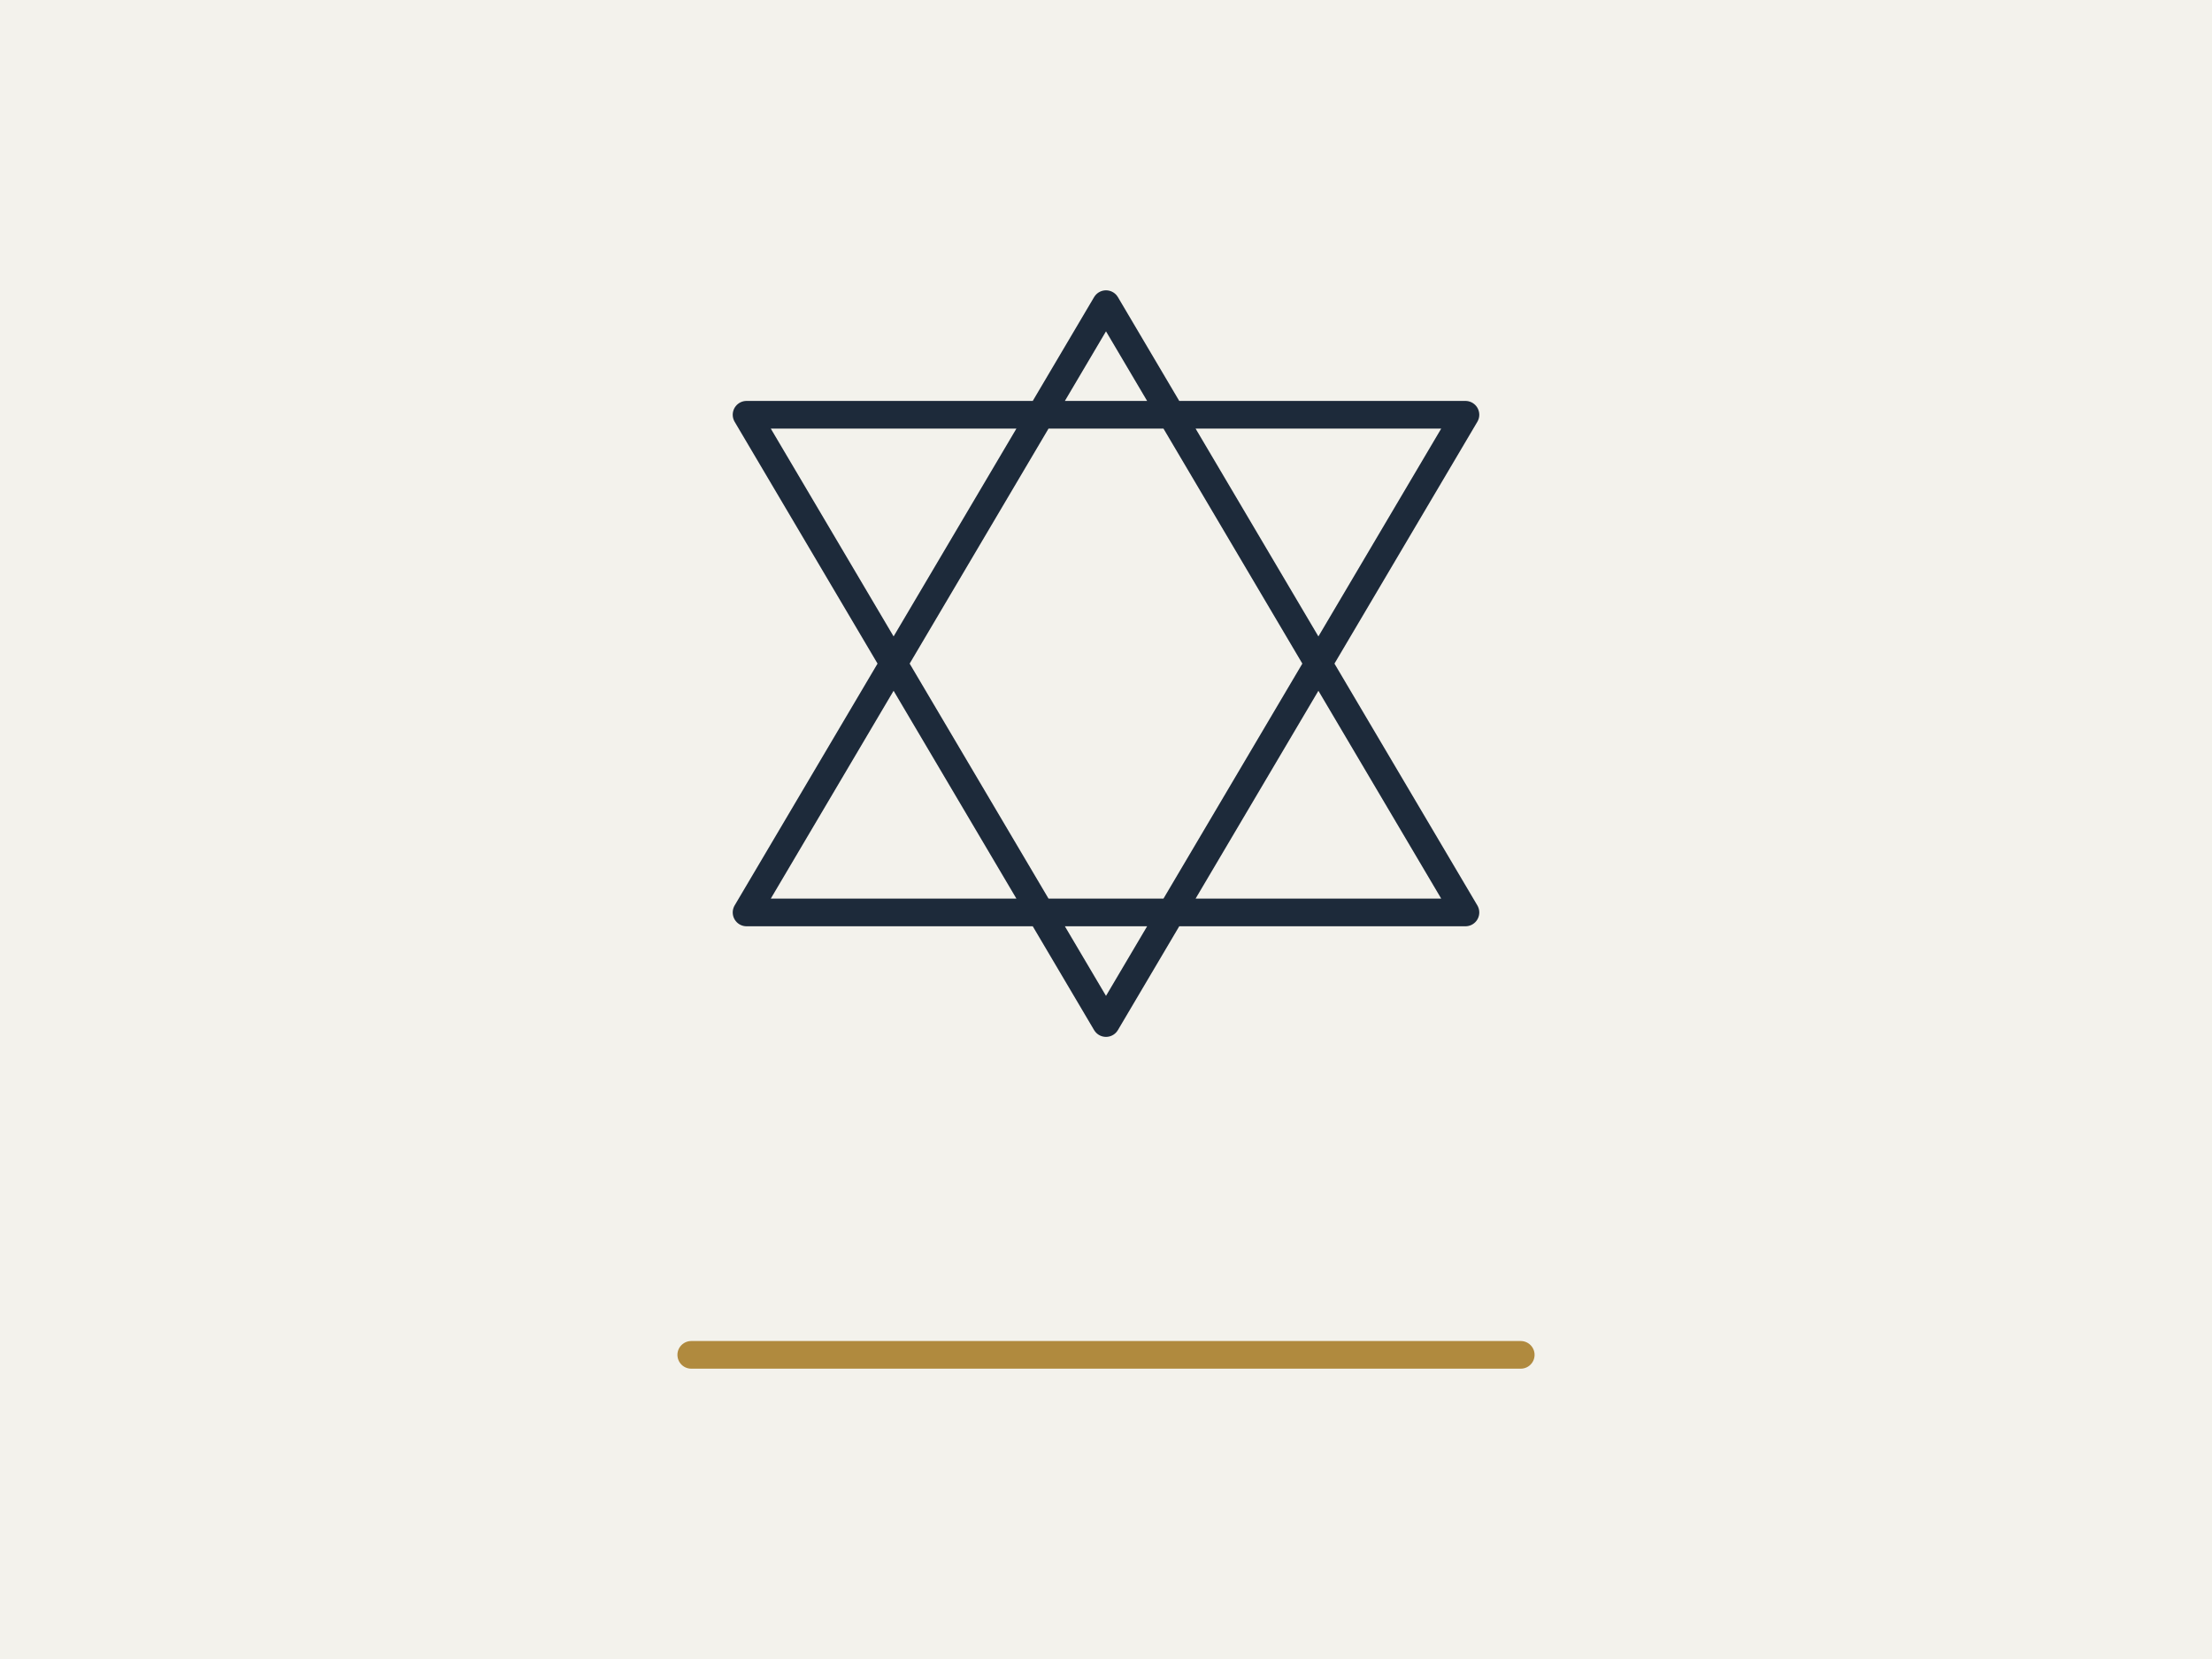
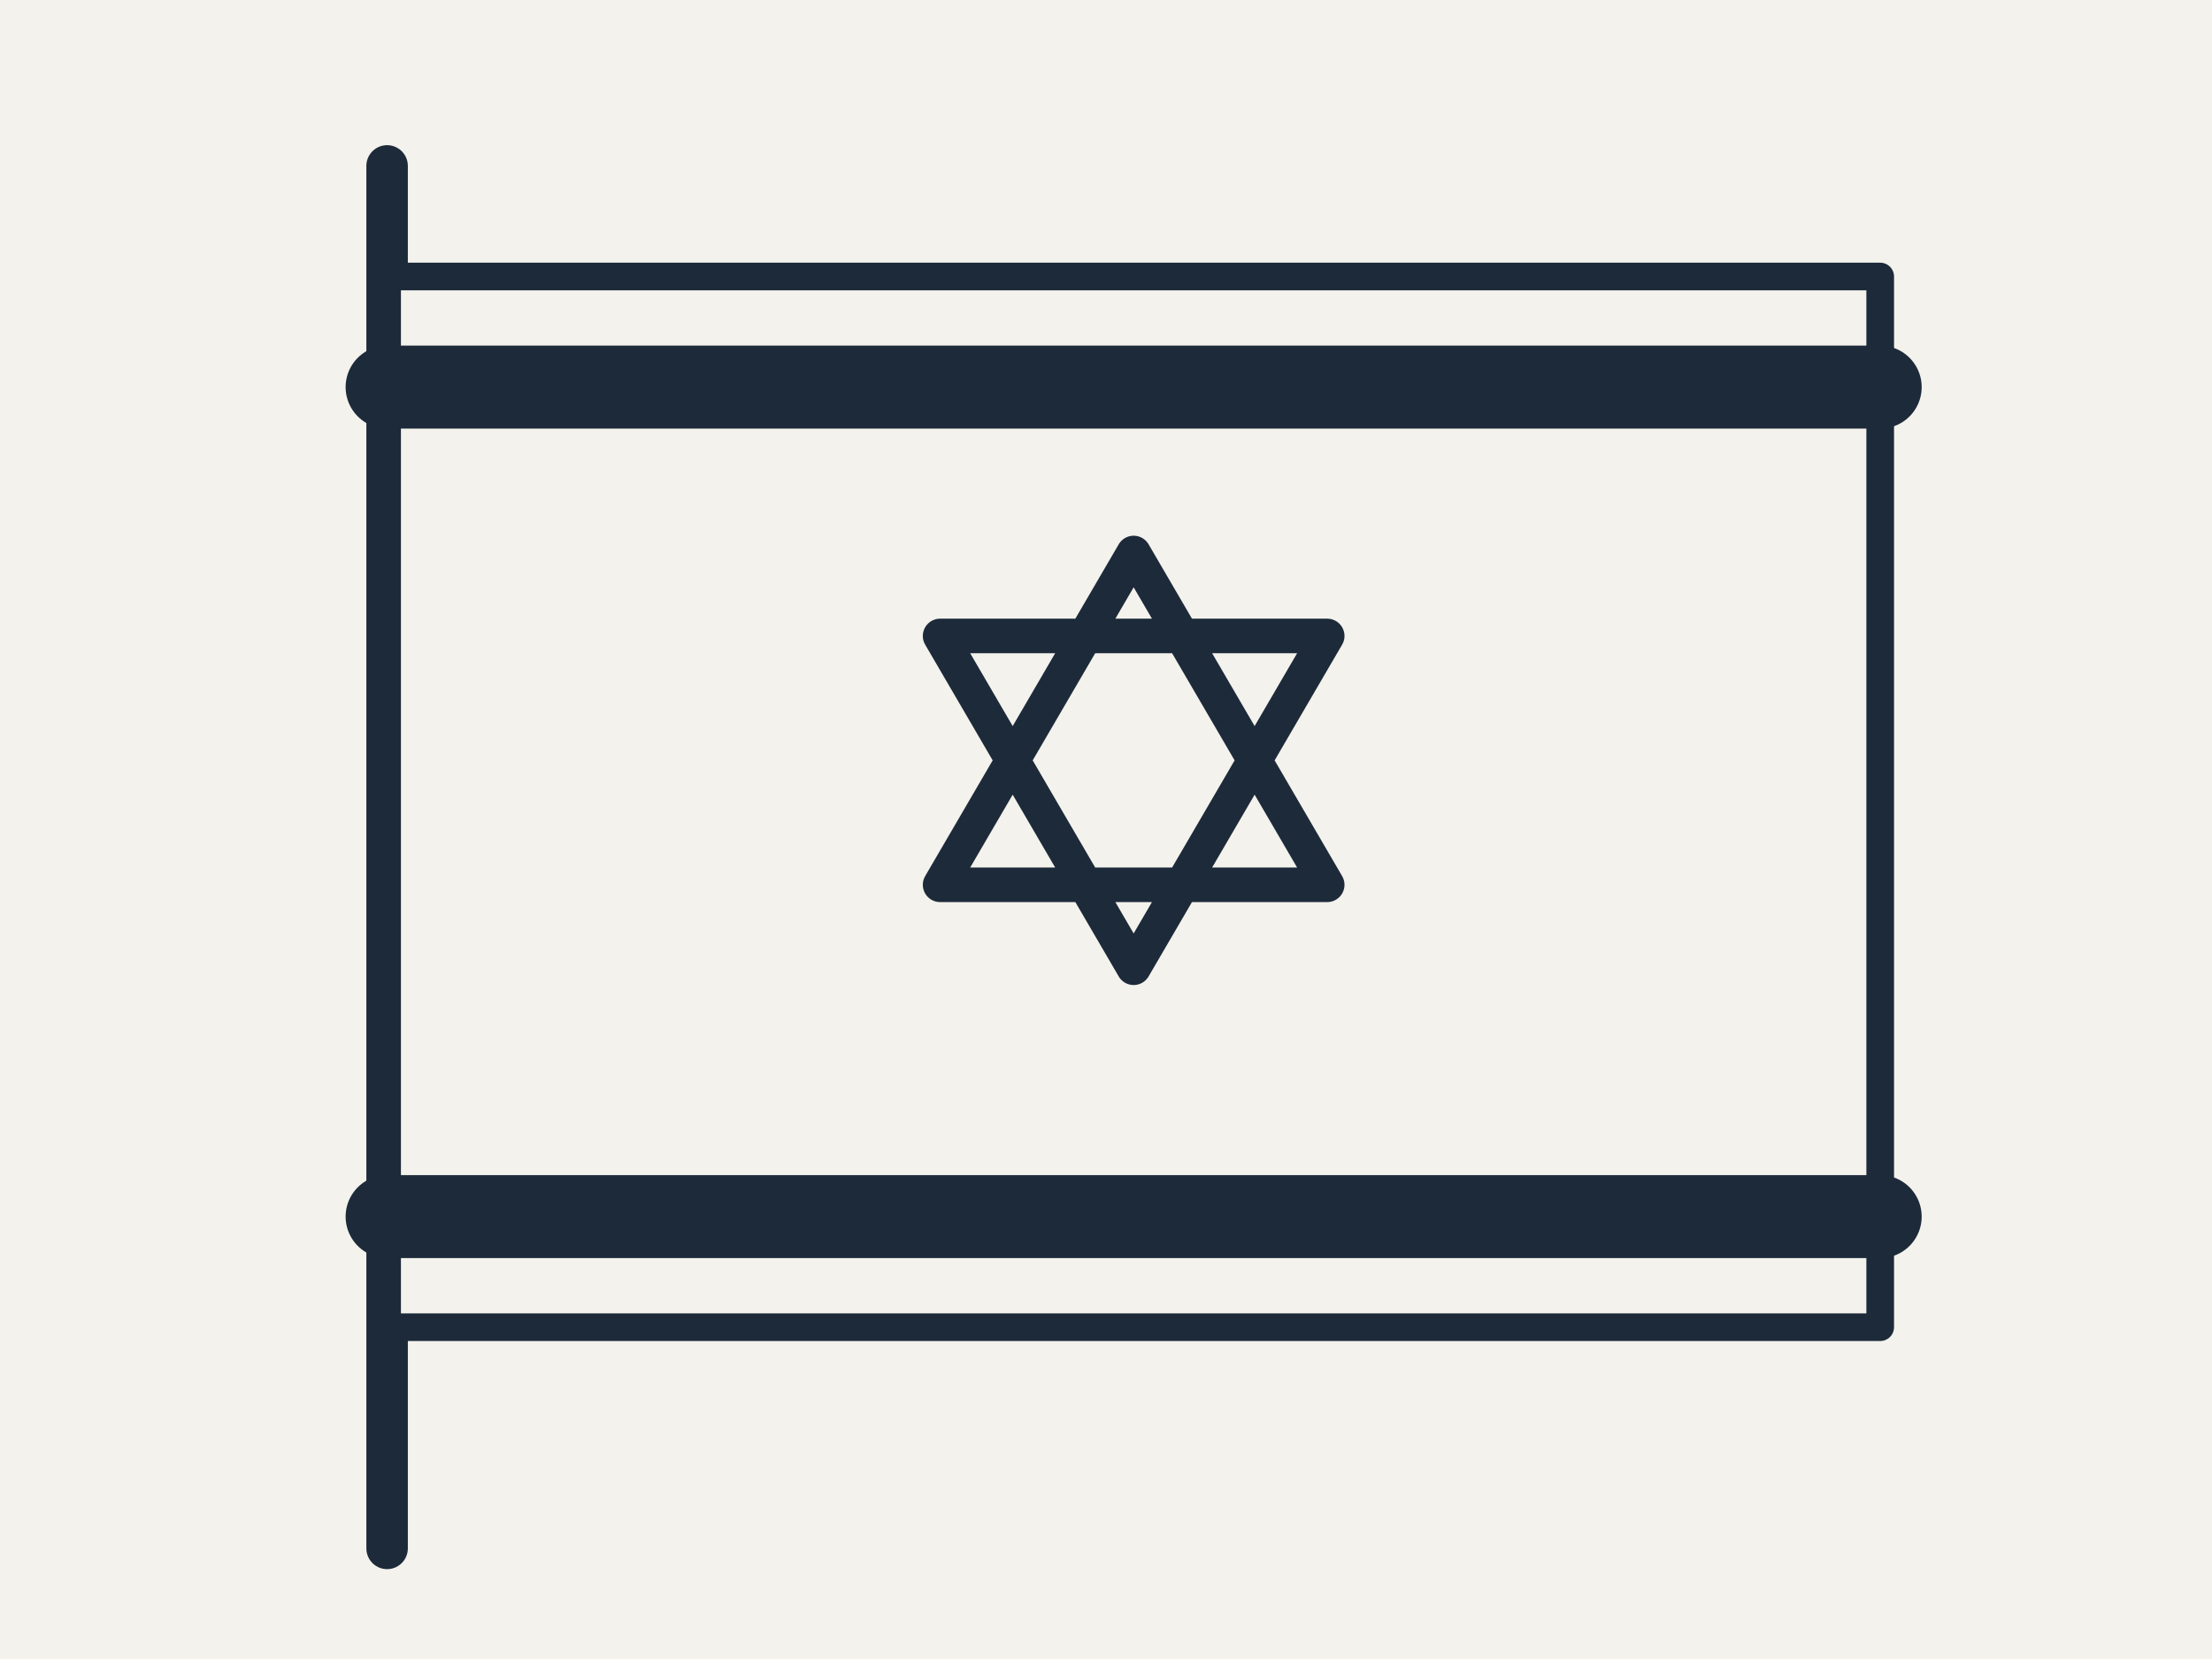
<svg xmlns="http://www.w3.org/2000/svg" viewBox="0 0 160 120" width="160" height="120">
  <rect width="160" height="120" fill="#f3f2ec" />
-   <g stroke="#1d2a3a" stroke-width="2" stroke-linejoin="round" stroke-linecap="round" fill="none">
-     <path d="M80 22l26 44H54zM80 74L54 30h52z" fill="none" stroke="#1d2a3a" />
-     <path d="M50 98h60" stroke="#b08a3e" />
-     <circle cx="80" cy="48" r="0" />
+   <g fill="none" stroke="#1d2a3a" stroke-width="2" stroke-linejoin="round" stroke-linecap="round">
+     <path d="M28 12v100" stroke-width="3" />
+     <rect x="28" y="20" width="108" height="76" fill="#f3f2ec" />
+     <path d="M28 28h108M28 88h108" stroke="#1d2a3a" stroke-width="6" />
+     <path d="M82 40l14 24H68zM82 70L68 46h28z" stroke-width="2.5" />
  </g>
</svg>
